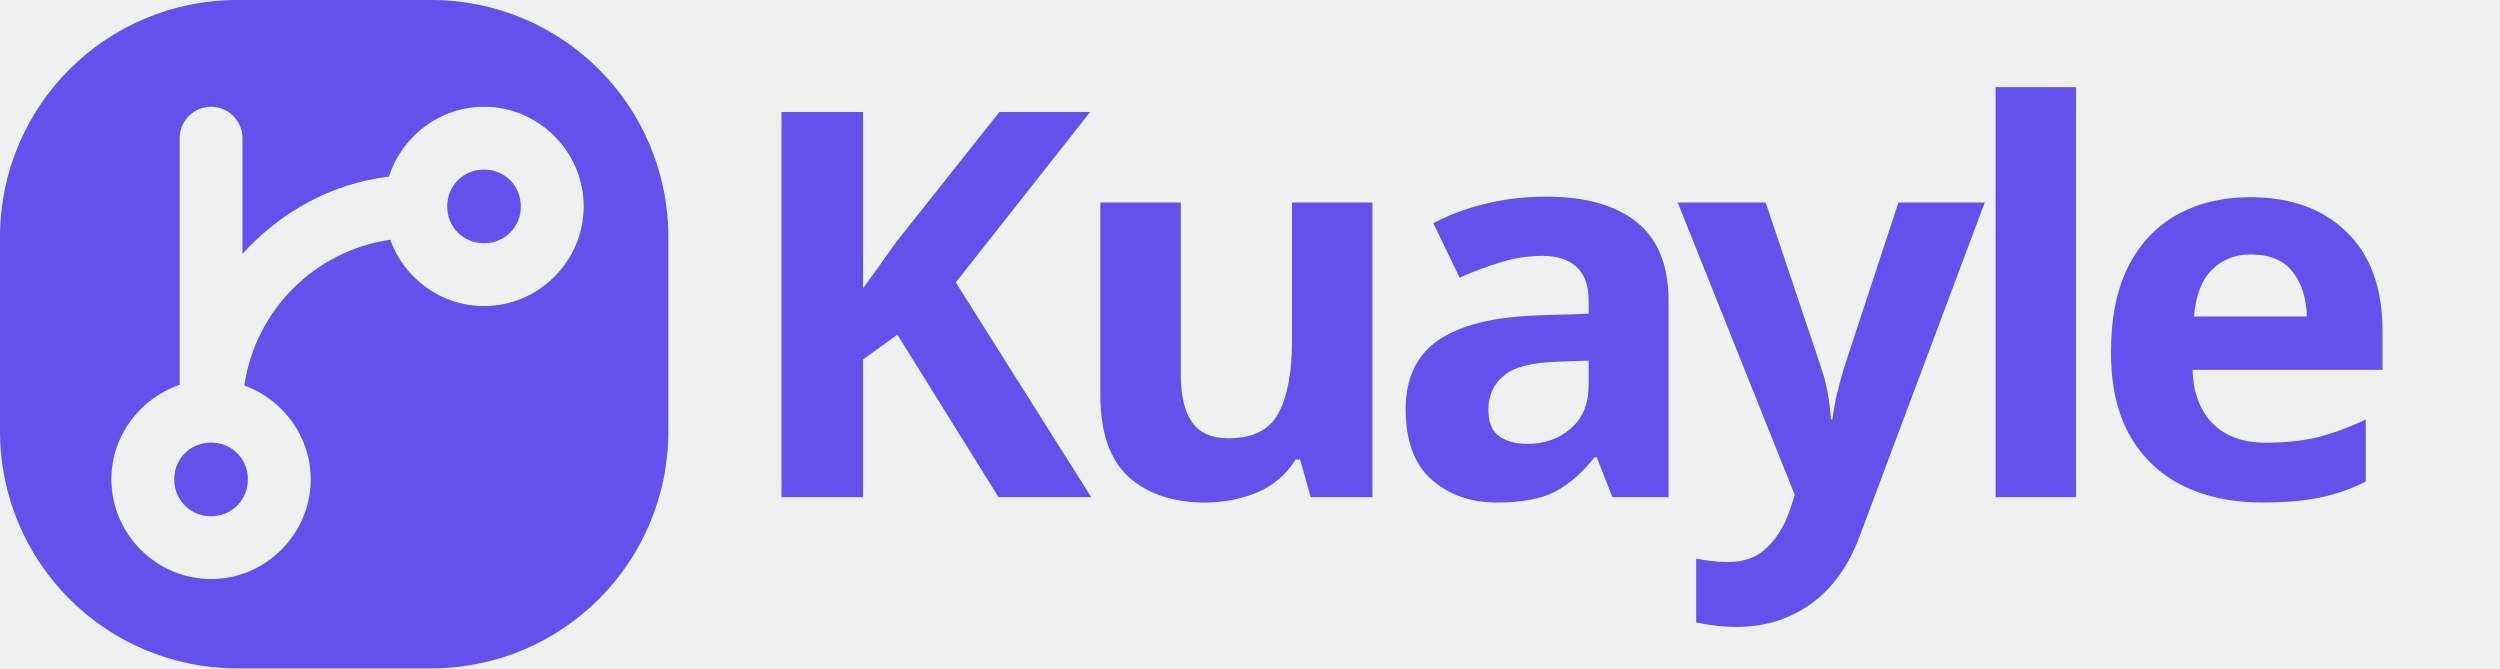
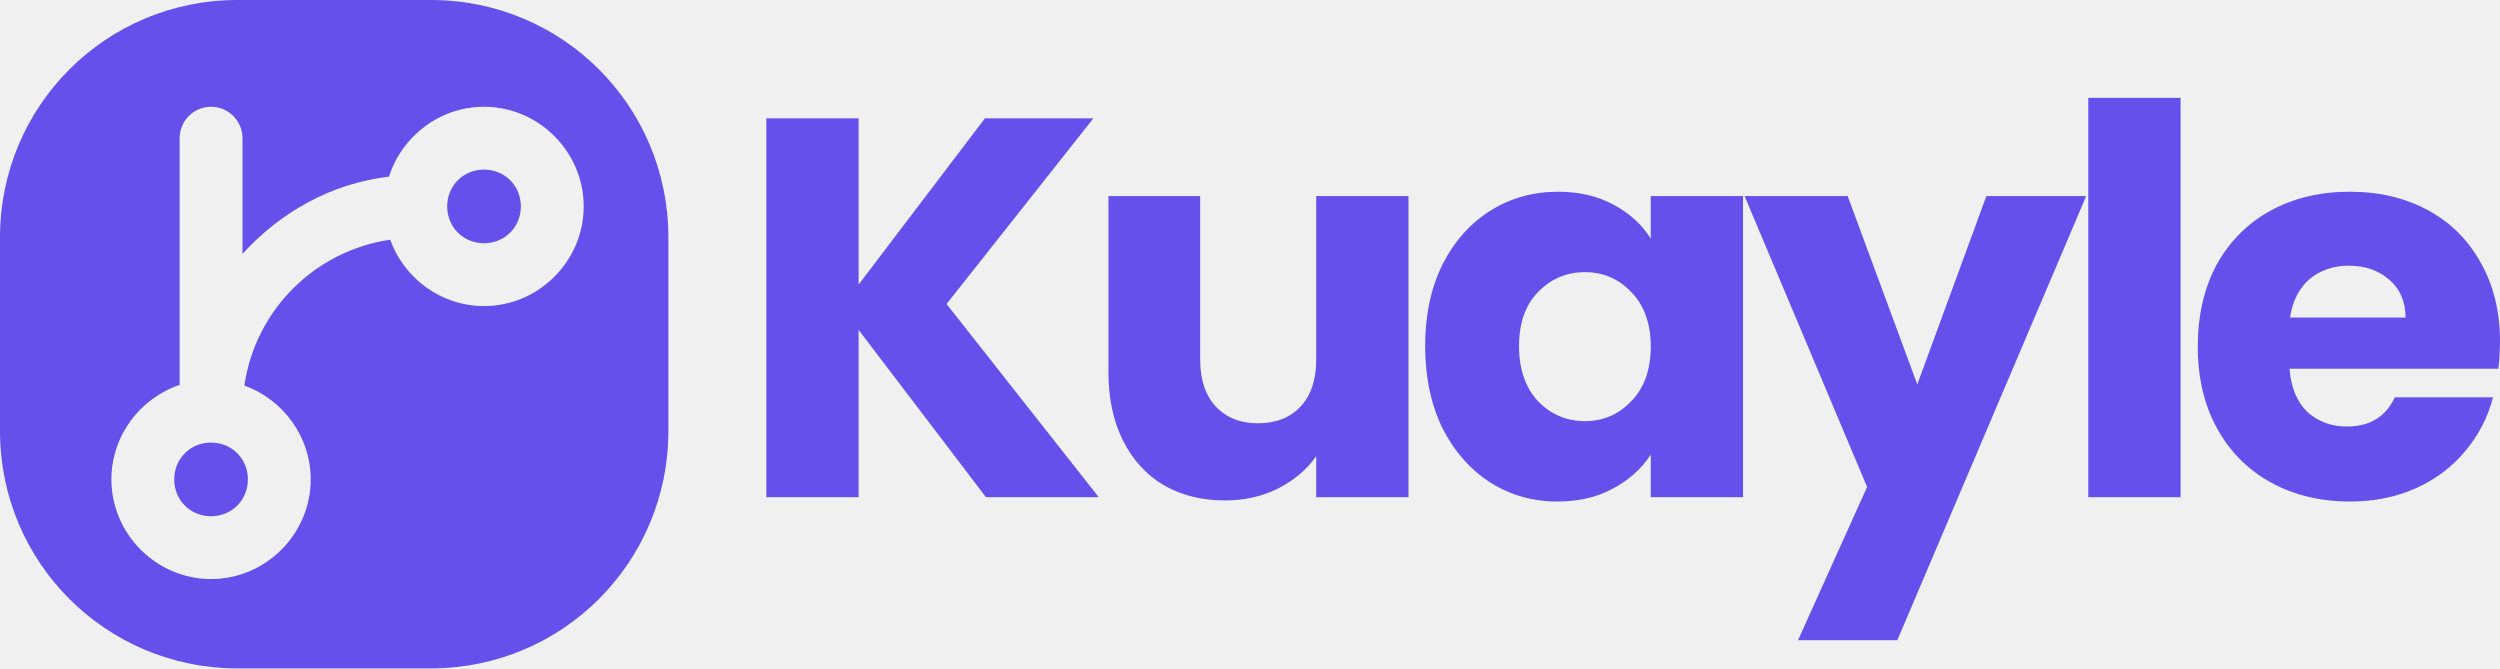
<svg xmlns="http://www.w3.org/2000/svg" width="139.832mm" height="37.384mm" viewBox="0 0 139.832 37.384" version="1.1" id="svg1" xml:space="preserve">
  <defs id="defs1" />
  <g id="layer1" transform="translate(-25.27022,-20.40744)">
    <path id="rect1" style="display:inline;fill:#6650eb;fill-opacity:1;stroke-width:2.5;stroke-linecap:round;stroke-linejoin:round" d="m 38.554,20.407 c -7.359,0 -13.284,5.925 -13.284,13.284 v 10.817 c 0,7.359 5.925,13.284 13.284,13.284 h 10.817 c 7.359,0 13.284,-5.925 13.284,-13.284 V 33.691 c 0,-7.359 -5.925,-13.284 -13.284,-13.284 z m -1.479,5.972 a 1.756,1.756 0 0 1 1.757,1.757 v 6.473 c 2.102,-2.317 4.948,-3.937 8.196,-4.323 0.716,-2.254 2.838,-3.907 5.316,-3.907 3.057,0 5.574,2.517 5.574,5.574 0,3.057 -2.517,5.574 -5.574,5.574 -2.405,0 -4.475,-1.559 -5.249,-3.712 -4.223,0.619 -7.539,3.934 -8.158,8.157 2.154,0.774 3.712,2.844 3.712,5.249 0,3.057 -2.517,5.574 -5.574,5.574 -3.057,0 -5.574,-2.517 -5.574,-5.574 0,-2.444 1.61,-4.542 3.817,-5.285 V 28.137 a 1.756,1.756 0 0 1 1.757,-1.757 z M 52.343,29.893 c -1.159,0 -2.06,0.901 -2.06,2.06 0,1.159 0.901,2.06 2.06,2.06 1.159,0 2.06,-0.901 2.06,-2.06 0,-1.159 -0.901,-2.06 -2.06,-2.06 z M 37.075,45.162 c -1.159,0 -2.06,0.901 -2.06,2.06 0,1.159 0.901,2.06 2.06,2.06 1.159,0 2.06,-0.901 2.06,-2.06 0,-1.159 -0.901,-2.06 -2.06,-2.06 z" />
-     <text xml:space="preserve" style="font-style:normal;font-variant:normal;font-weight:bold;font-stretch:normal;font-size:30.186px;line-height:3.7;font-family:Poppins;-inkscape-font-specification:'Poppins, Bold';font-variant-ligatures:normal;font-variant-caps:normal;font-variant-numeric:normal;font-variant-east-asian:normal;letter-spacing:-1.755px;word-spacing:-0.135px;fill:#6650eb;fill-opacity:1;stroke:#ffffff;stroke-width:4;stroke-linecap:round;stroke-linejoin:round" x="66.262" y="48.218" id="text2">
-       <tspan id="tspan2" style="font-style:normal;font-variant:normal;font-weight:bold;font-stretch:normal;font-size:30.186px;line-height:3.7;font-family:Poppins;-inkscape-font-specification:'Poppins, Bold';font-variant-ligatures:normal;font-variant-caps:normal;font-variant-numeric:normal;font-variant-east-asian:normal;fill:#6650eb;fill-opacity:1;stroke:none;stroke-width:4;stroke-opacity:1" x="66.262" y="48.218">Kuayle</tspan>
-     </text>
+     <path style="font-weight:bold;font-size:30.186px;line-height:3.7;font-family:Poppins;-inkscape-font-specification:'Poppins, Bold';letter-spacing:-1.755px;word-spacing:-0.135px;fill:#6650eb;stroke-width:4;stroke-linecap:round;stroke-linejoin:round" d="m 80.419,48.218 -7.124,-9.358 v 9.358 H 68.133 V 27.027 h 5.162 v 9.297 l 7.064,-9.297 h 6.067 L 78.215,37.411 86.728,48.218 Z M 104.051,31.374 v 16.844 h -5.162 v -2.294 q -0.785,1.117 -2.143,1.811 -1.328,0.664 -2.958,0.664 -1.932,0 -3.411,-0.845 -1.479,-0.875 -2.294,-2.505 -0.815,-1.63 -0.815,-3.834 v -9.841 h 5.132 v 9.146 q 0,1.69 0.875,2.626 0.875,0.936 2.355,0.936 1.509,0 2.385,-0.936 0.875,-0.936 0.875,-2.626 v -9.146 z m 0.932,8.392 q 0,-2.596 0.966,-4.558 0.996,-1.962 2.687,-3.019 1.69,-1.057 3.773,-1.057 1.781,0 3.109,0.724 1.358,0.724 2.083,1.902 v -2.385 h 5.162 v 16.844 h -5.162 V 45.833 q -0.755,1.177 -2.113,1.902 -1.328,0.724 -3.109,0.724 -2.053,0 -3.743,-1.057 -1.69,-1.087 -2.687,-3.049 -0.966,-1.992 -0.966,-4.588 z m 12.618,0.03 q 0,-1.932 -1.087,-3.049 -1.057,-1.117 -2.596,-1.117 -1.539,0 -2.626,1.117 -1.057,1.087 -1.057,3.019 0,1.932 1.057,3.079 1.087,1.117 2.626,1.117 1.539,0 2.596,-1.117 1.087,-1.117 1.087,-3.049 z m 24.356,-8.422 -10.565,24.843 h -5.554 l 3.864,-8.573 -6.852,-16.27 h 5.766 l 3.894,10.535 3.864,-10.535 z m 5.279,-5.494 v 22.338 h -5.162 V 25.88 Z m 17.866,13.644 q 0,0.724 -0.091,1.509 H 153.33 q 0.121,1.57 0.996,2.415 0.906,0.815 2.204,0.815 1.932,0 2.687,-1.63 H 164.71 q -0.423,1.66 -1.539,2.988 -1.087,1.328 -2.747,2.083 -1.66,0.755 -3.713,0.755 -2.475,0 -4.407,-1.057 -1.932,-1.057 -3.019,-3.019 -1.087,-1.962 -1.087,-4.588 0,-2.626 1.057,-4.588 1.087,-1.962 3.019,-3.019 1.932,-1.057 4.437,-1.057 2.445,0 4.347,1.026 1.902,1.026 2.958,2.928 1.087,1.902 1.087,4.437 z m -5.283,-1.358 q 0,-1.328 -0.906,-2.113 -0.906,-0.785 -2.264,-0.785 -1.298,0 -2.204,0.755 -0.875,0.755 -1.087,2.143 z" id="text2" aria-label="Kuayle" />
  </g>
</svg>
